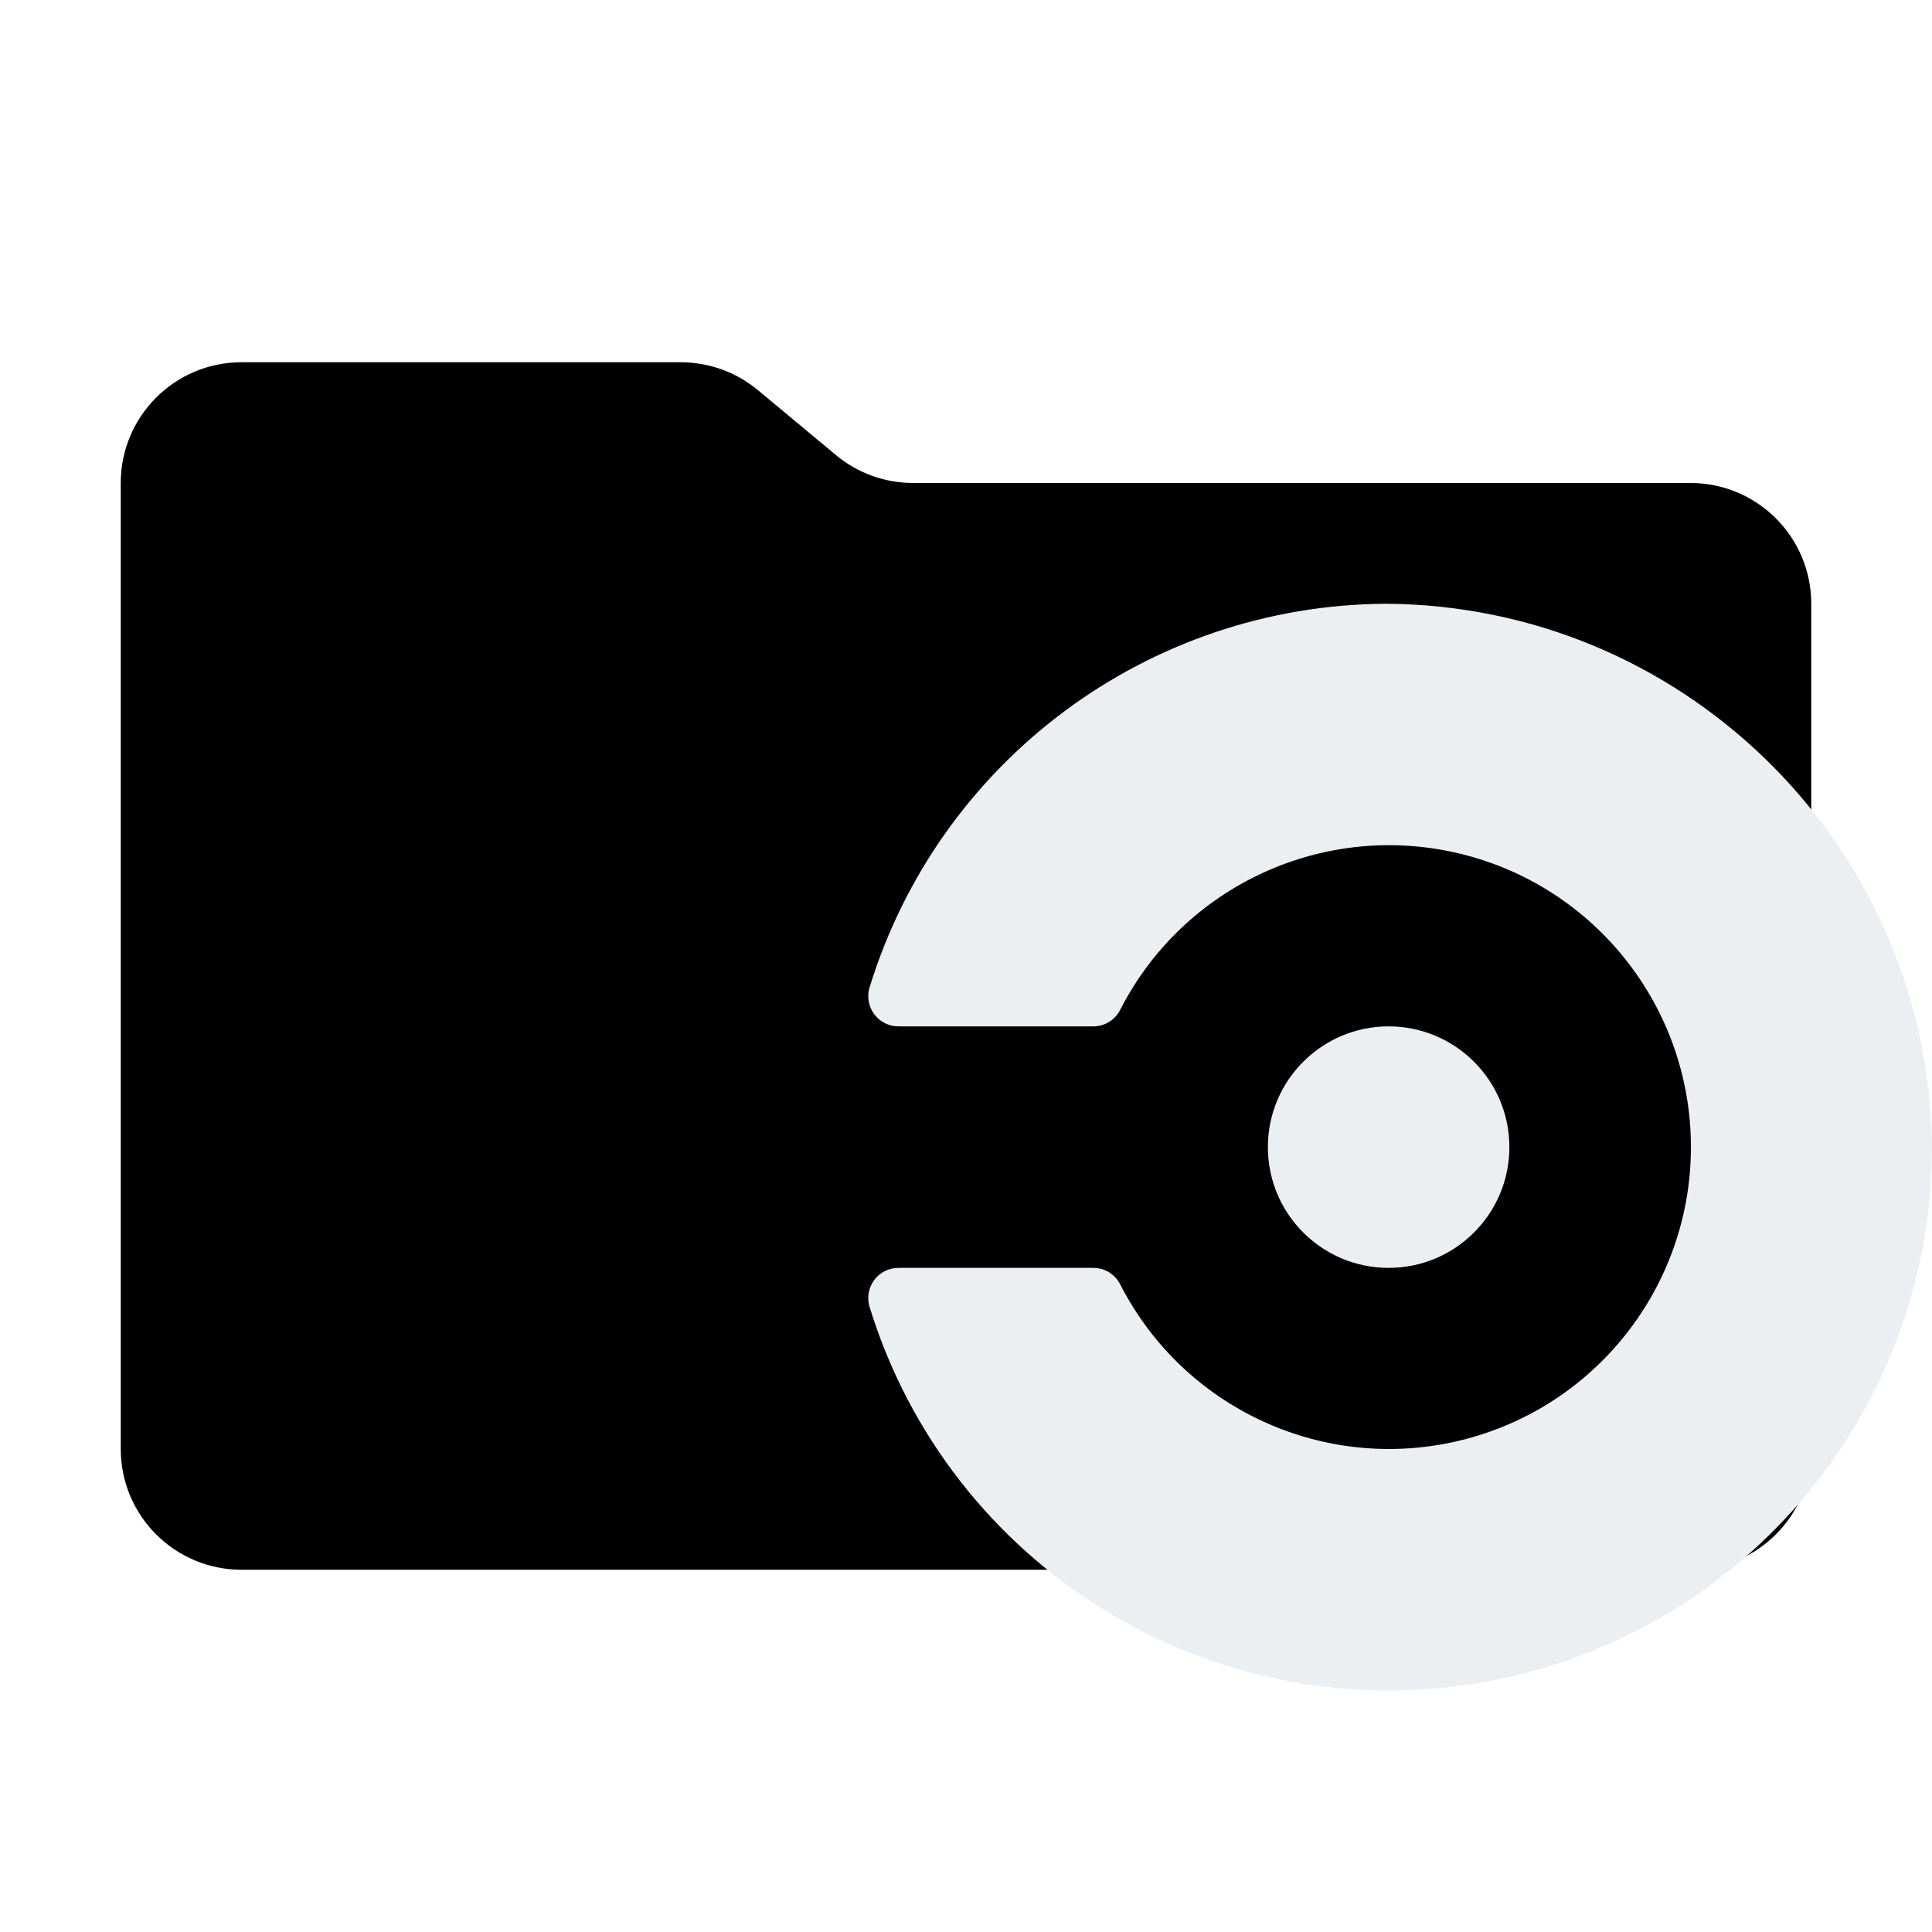
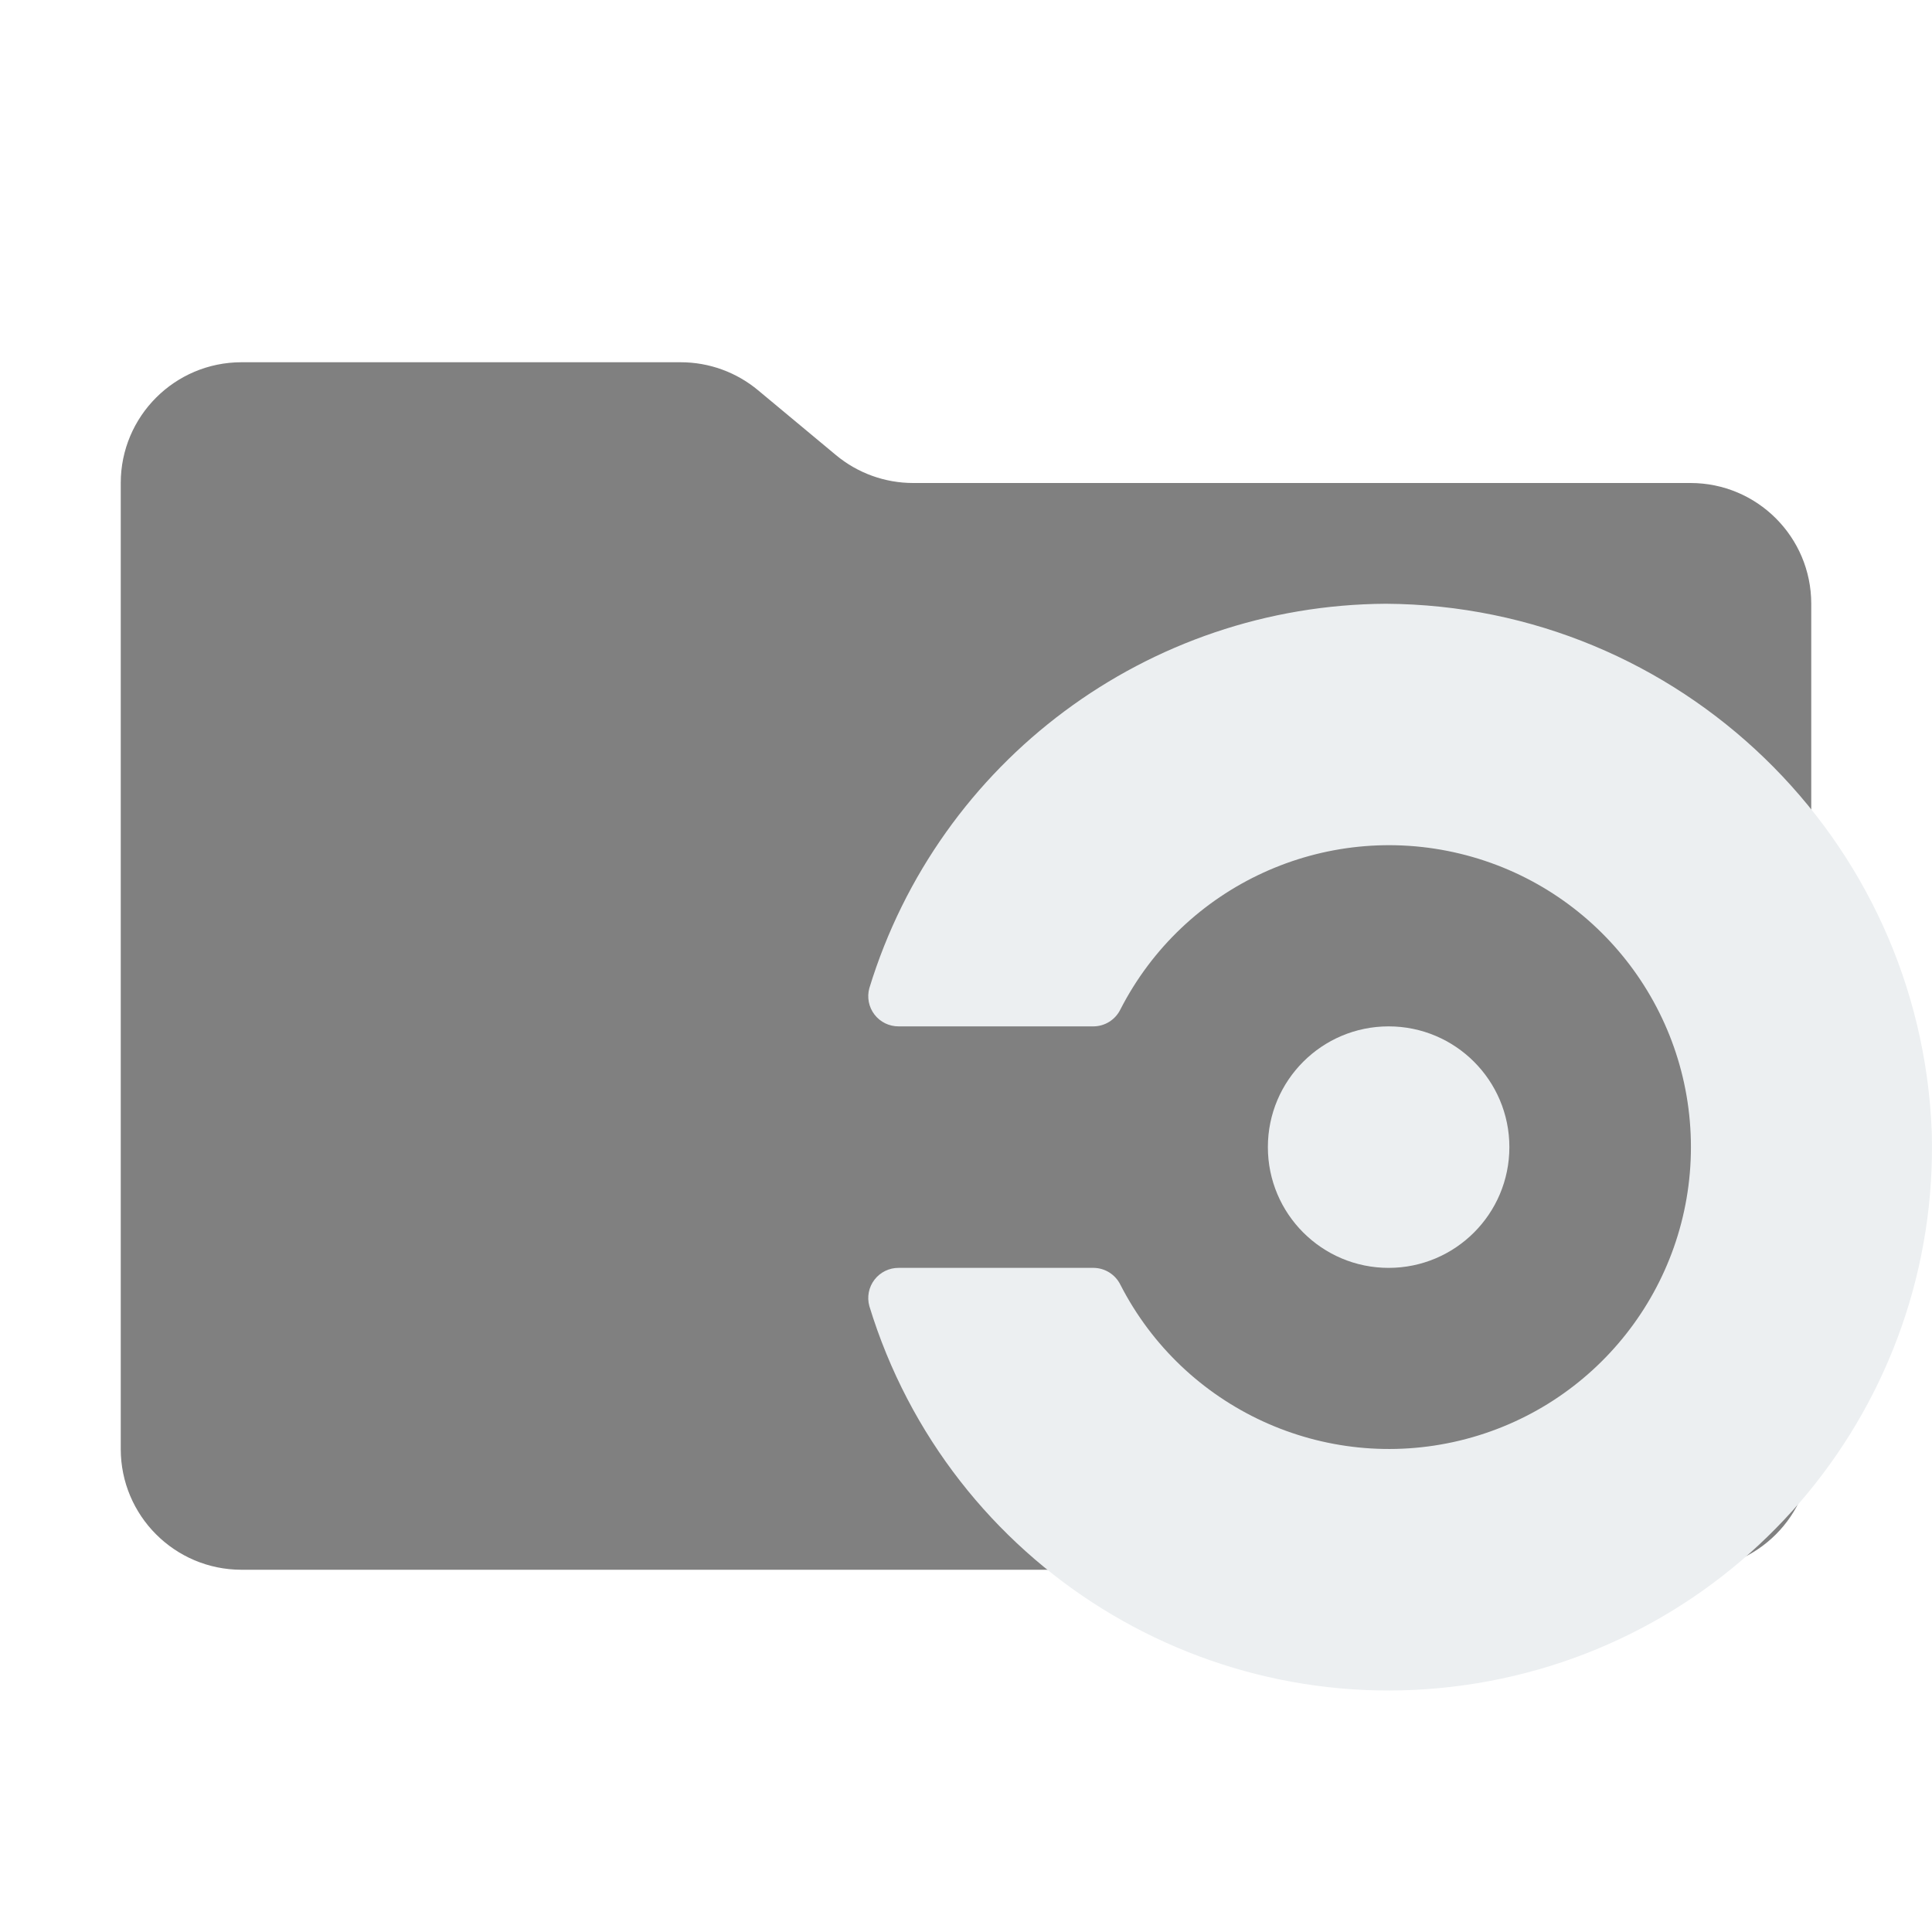
<svg xmlns="http://www.w3.org/2000/svg" viewBox="0 0 32 32">
-   <path fill="currentColor" d="m13.844 7.536-1.288-1.072A2 2 0 0 0 11.276 6H4a2 2 0 0 0-2 2v16a2 2 0 0 0 2 2h24a2 2 0 0 0 2-2V10a2 2 0 0 0-2-2H15.124a2 2 0 0 1-1.28-.464" />
+   <path fill="#808080" d="m13.844 7.536-1.288-1.072A2 2 0 0 0 11.276 6H4a2 2 0 0 0-2 2v16a2 2 0 0 0 2 2h24a2 2 0 0 0 2-2V10a2 2 0 0 0-2-2H15.124a2 2 0 0 1-1.28-.464" />
  <path fill="#eceff1" d="M22.954 10a9 9 0 0 0-8.555 6.367.5.5 0 0 0 .486.633h3.23a.5.5 0 0 0 .442-.28 5 5 0 1 1-.001 4.557.5.5 0 0 0-.439-.277h-3.232a.5.5 0 0 0-.486.633 8.997 8.997 0 0 0 17.597-2.892A9.103 9.103 0 0 0 22.954 10" />
  <circle cx="23" cy="19" r="2" fill="#eceff1" />
</svg>
